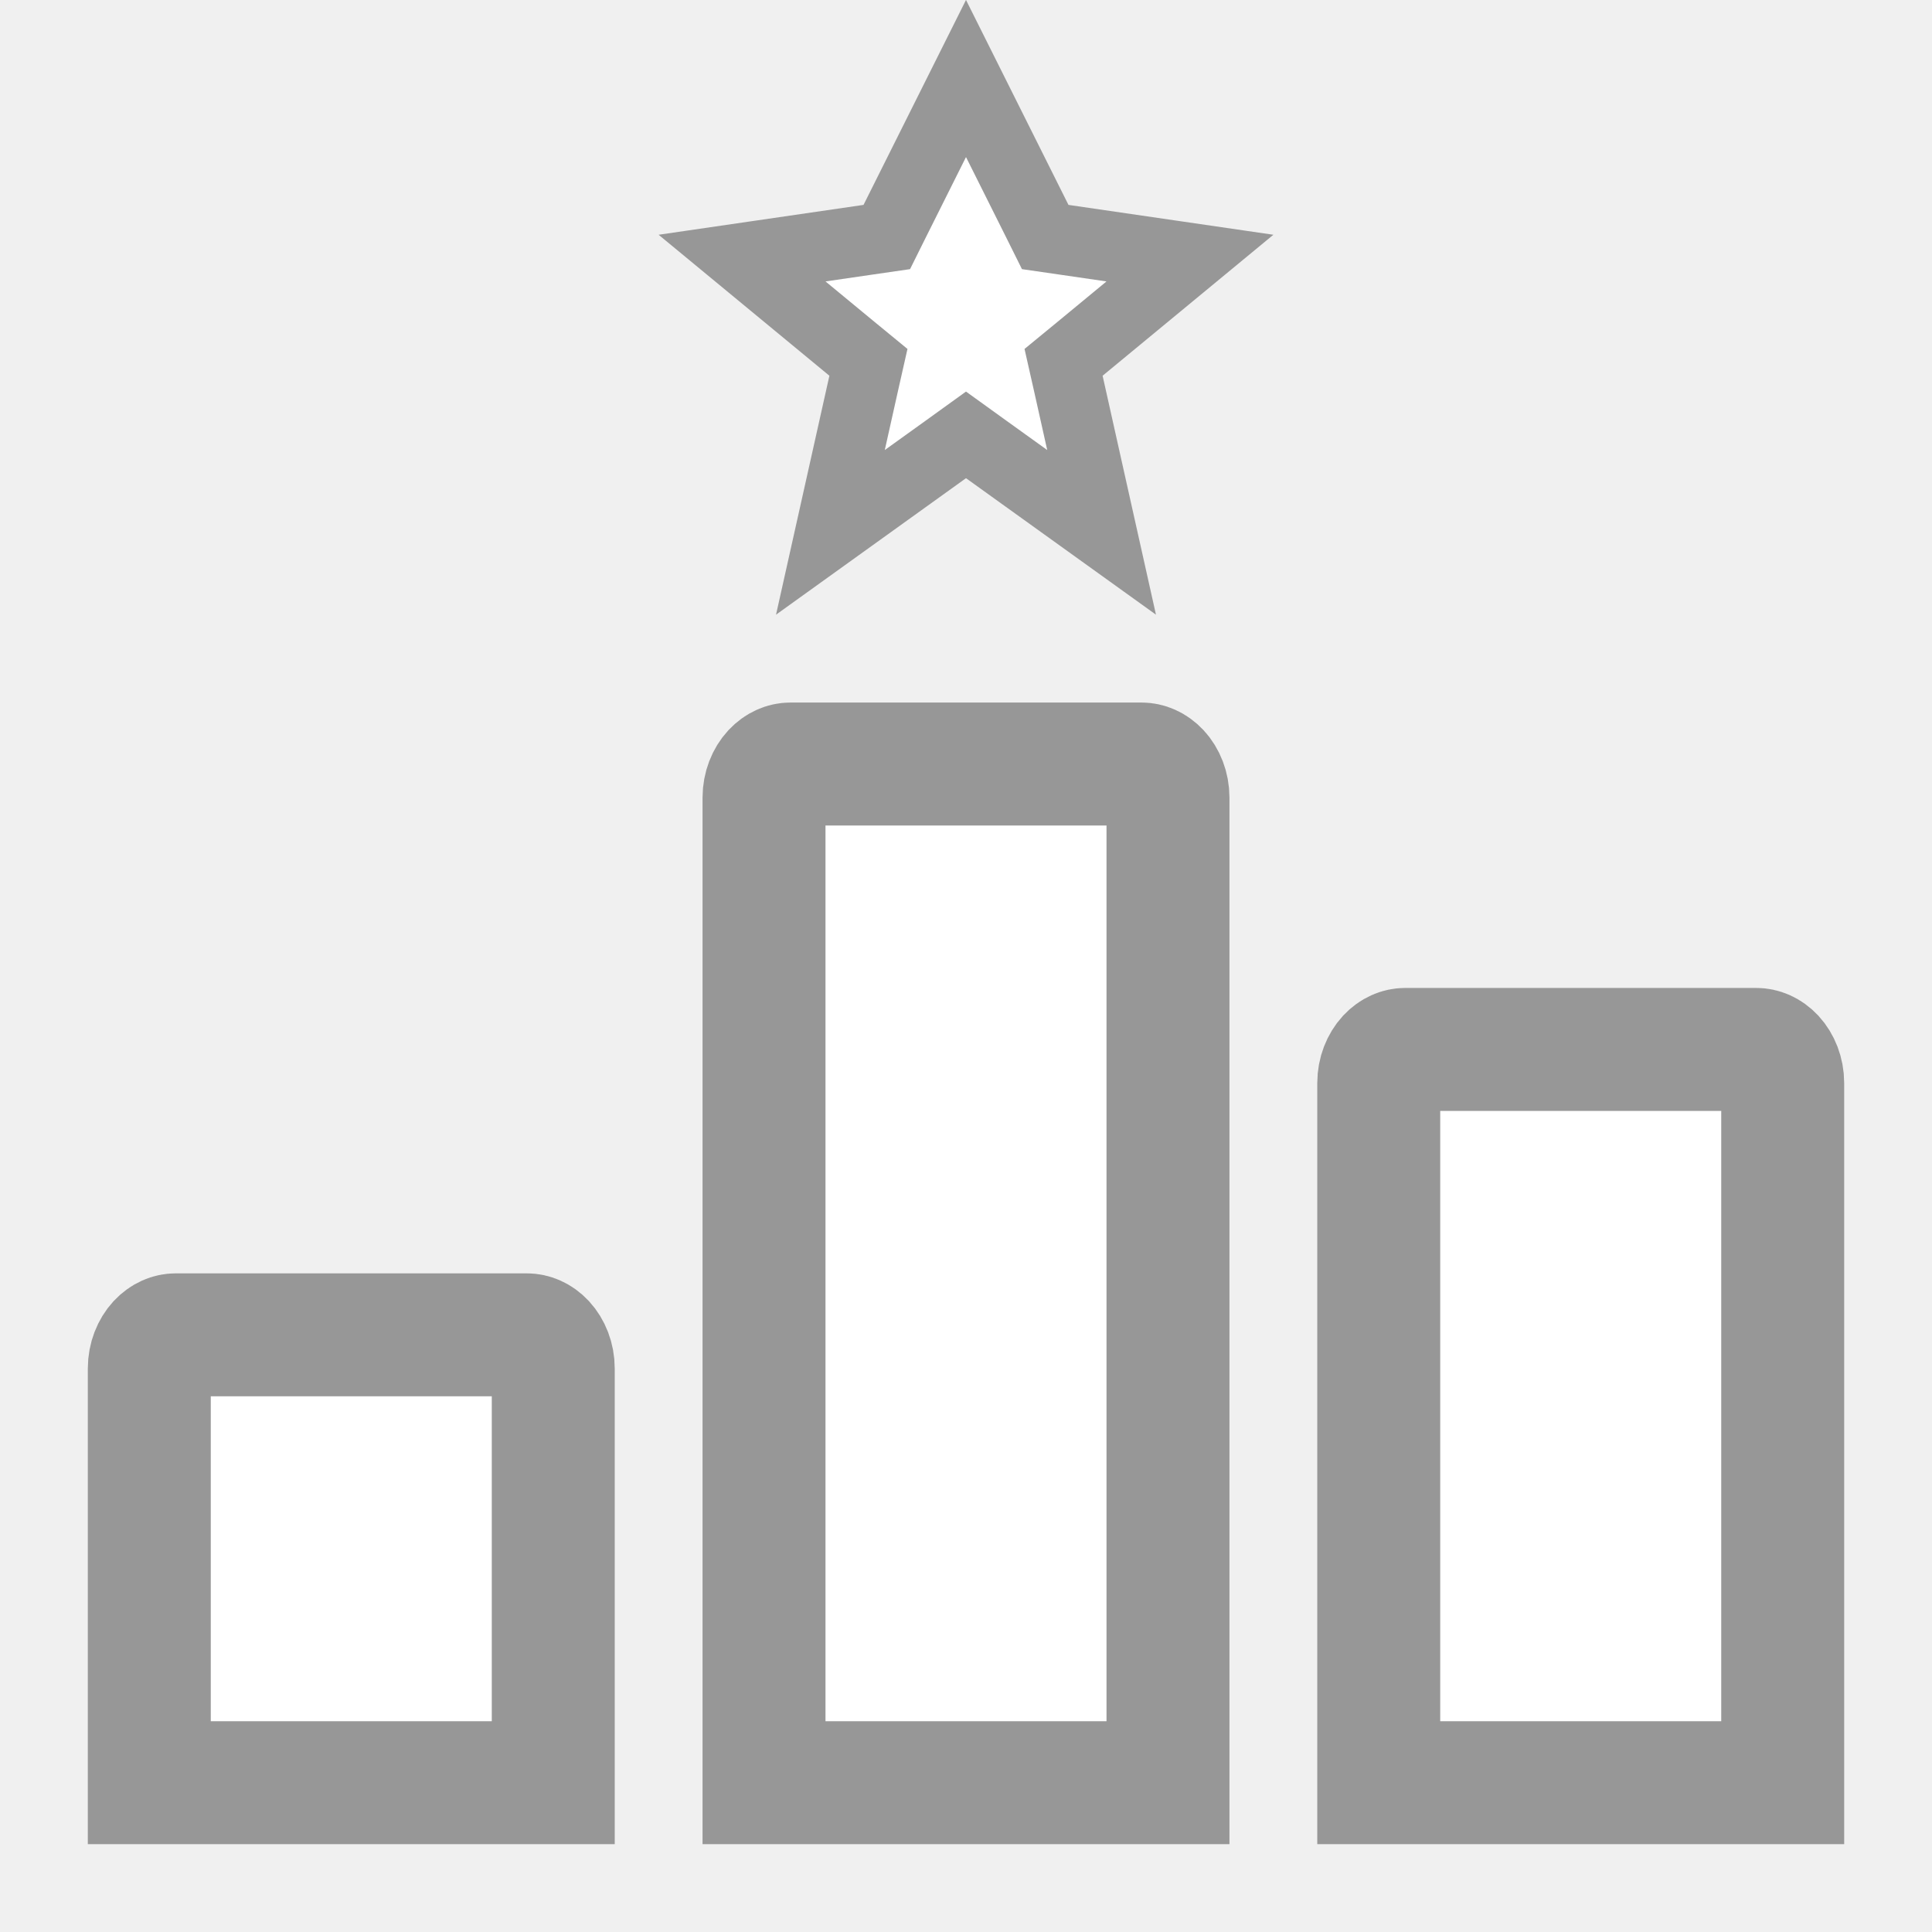
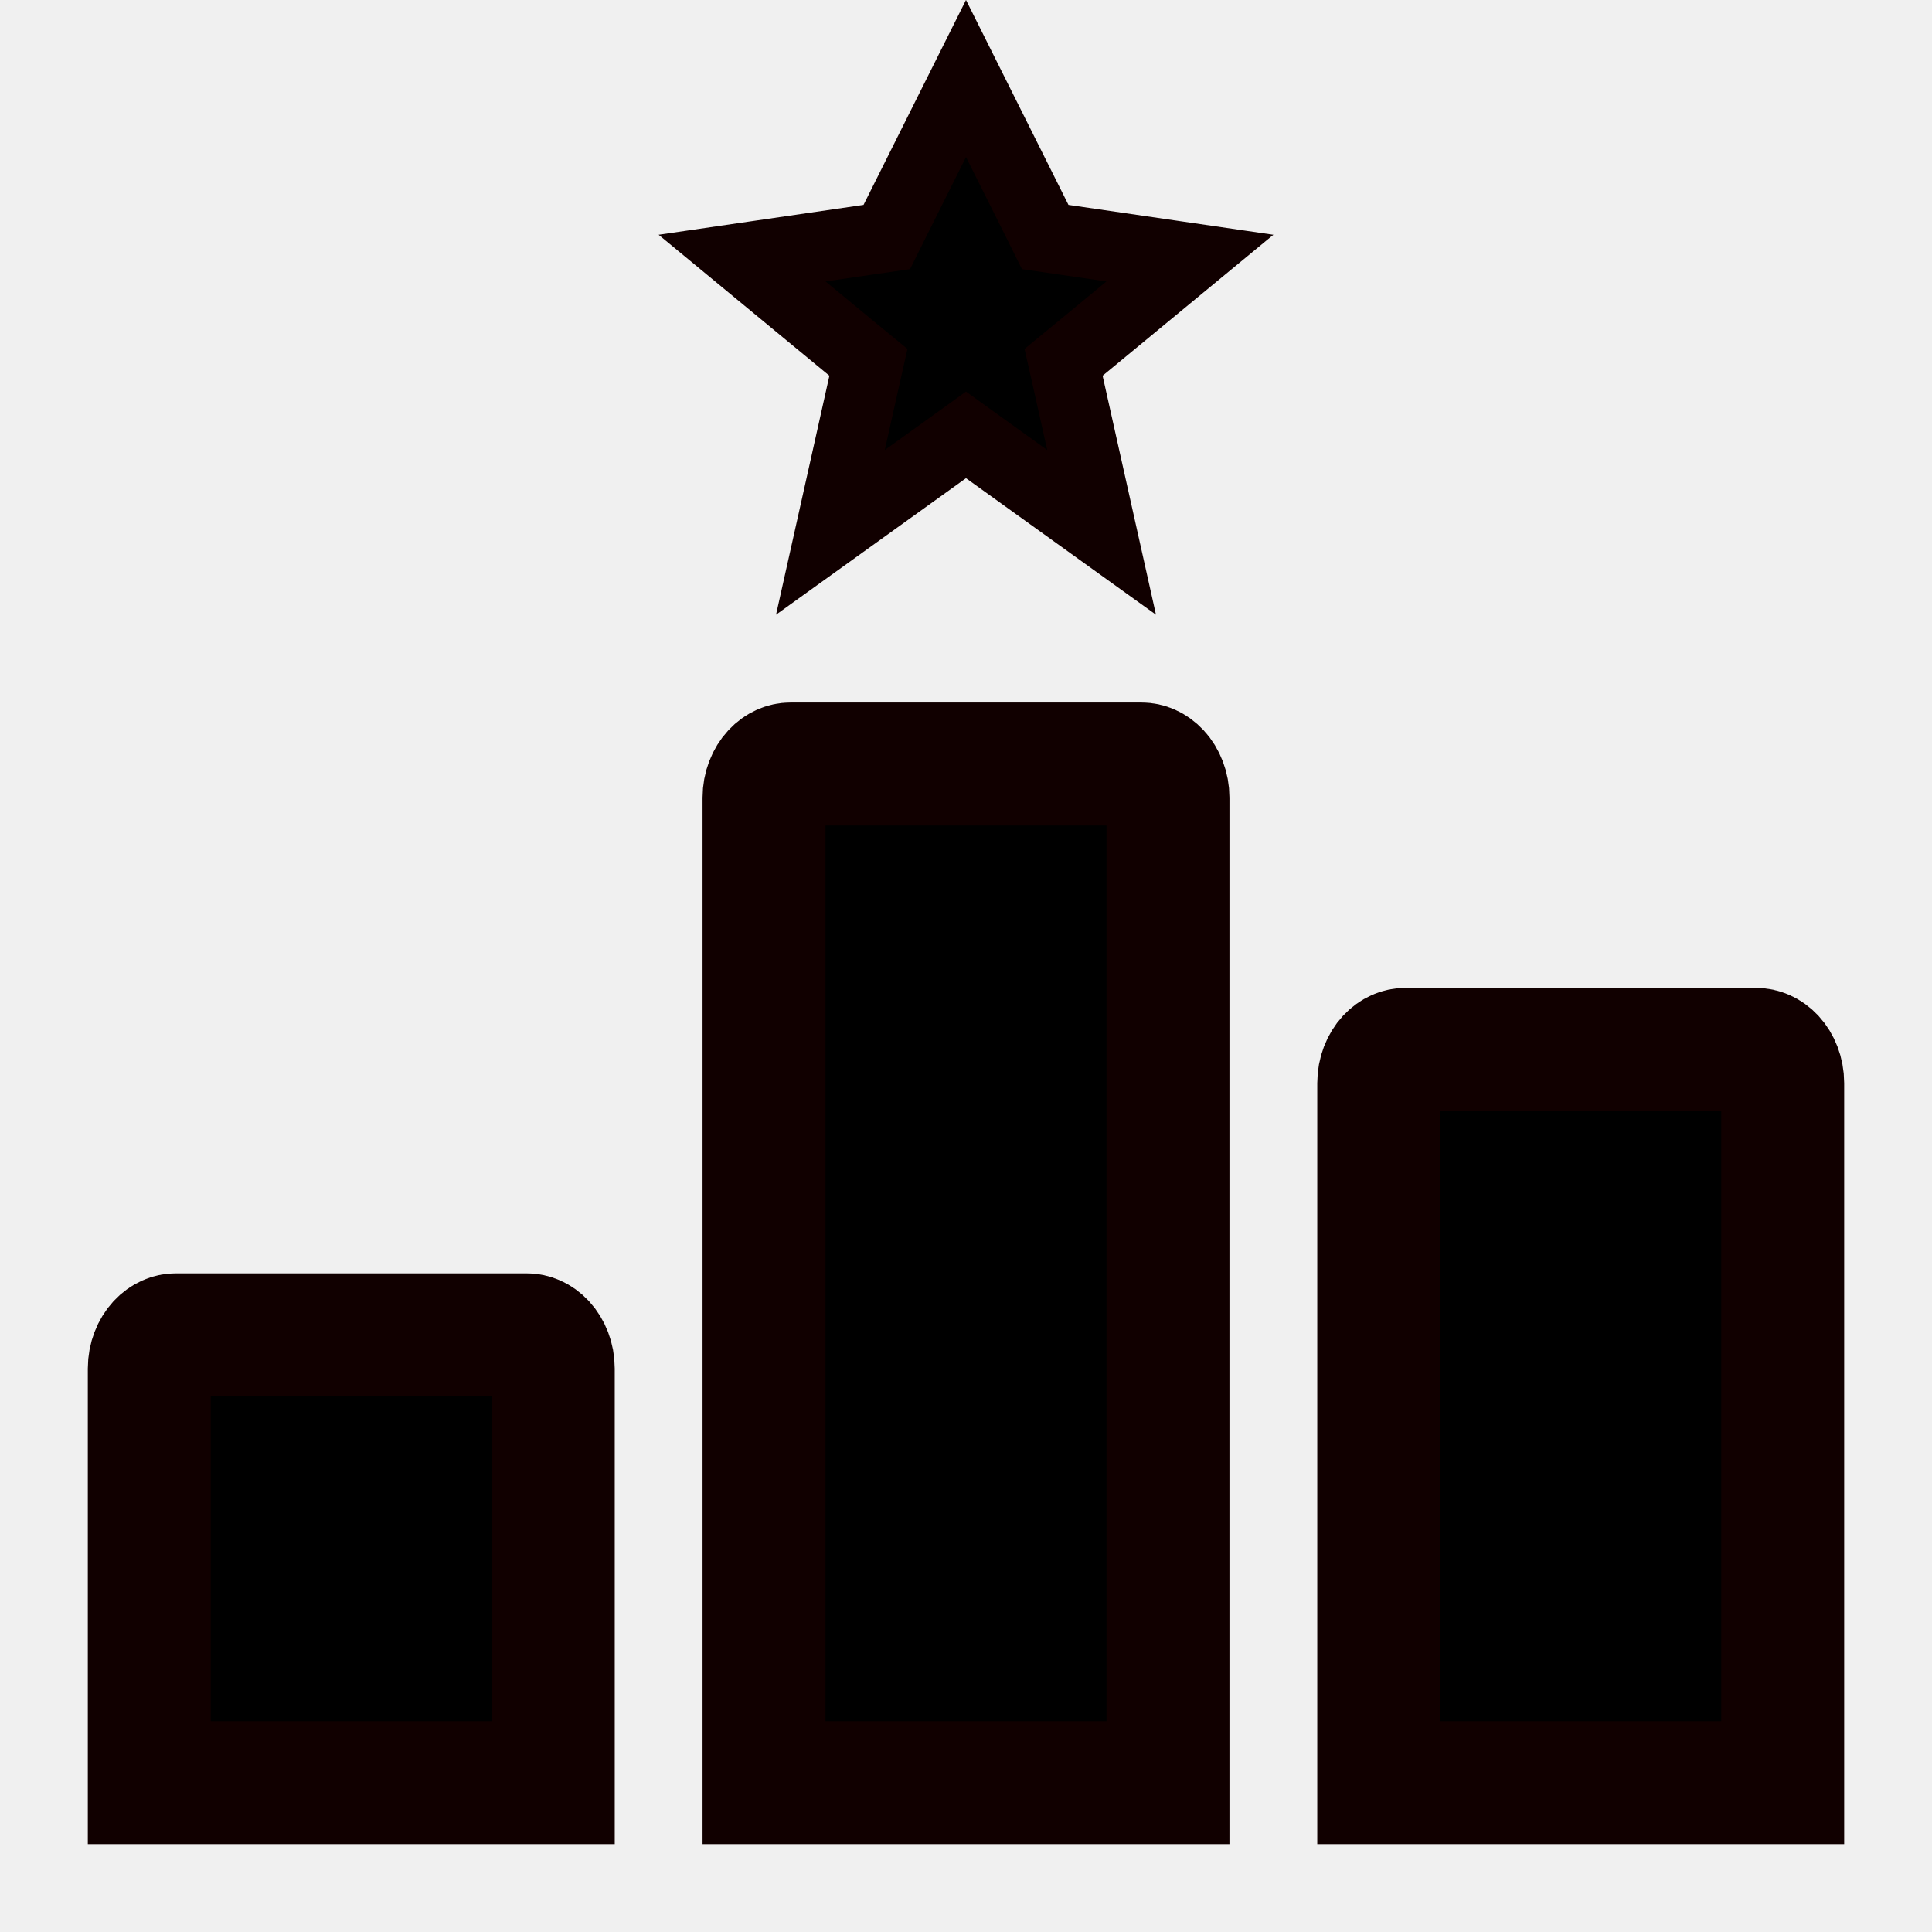
- <svg xmlns="http://www.w3.org/2000/svg" width="22" height="22" viewBox="0 0 22 22" fill="#fff">
-   <path d="M2 15.2H6C6.061 15.2 6.131 15.226 6.193 15.292C6.256 15.361 6.3 15.464 6.3 15.583V20.3H1.7V15.583C1.7 15.464 1.744 15.361 1.807 15.292C1.869 15.226 1.939 15.2 2 15.2ZM9 8.7H13C13.061 8.7 13.131 8.726 13.193 8.792C13.256 8.86 13.3 8.964 13.3 9.083V20.3H8.7V9.083C8.7 8.964 8.744 8.86 8.807 8.792C8.869 8.726 8.939 8.7 9 8.7ZM16 11.95H20C20.061 11.95 20.131 11.976 20.193 12.042C20.256 12.111 20.3 12.214 20.3 12.333V20.3H15.7V12.333C15.7 12.214 15.744 12.111 15.807 12.042C15.869 11.976 15.939 11.95 16 11.95Z" stroke="#979797" stroke-width="1.4" fill="#fff" />
-   <path d="M9.891 2.729L10.098 2.699L10.191 2.512L11 0.894L11.809 2.512L11.902 2.699L12.109 2.729L13.55 2.939L12.301 3.97L12.111 4.126L12.165 4.365L12.544 6.062L11.233 5.12L11 4.952L10.767 5.12L9.456 6.062L9.835 4.365L9.889 4.126L9.699 3.97L8.45 2.939L9.891 2.729Z" stroke="#979797" stroke-width="0.8" fill="#fff" />
+ <svg xmlns="http://www.w3.org/2000/svg" width="22" height="22" viewBox="0 0 22 22" fill="#000">
+   <path d="M2 15.2H6C6.061 15.2 6.131 15.226 6.193 15.292C6.256 15.361 6.3 15.464 6.3 15.583V20.3H1.7V15.583C1.7 15.464 1.744 15.361 1.807 15.292C1.869 15.226 1.939 15.2 2 15.2ZM9 8.7H13C13.061 8.7 13.131 8.726 13.193 8.792C13.256 8.86 13.3 8.964 13.3 9.083V20.3H8.7V9.083C8.7 8.964 8.744 8.86 8.807 8.792C8.869 8.726 8.939 8.7 9 8.7ZM16 11.95H20C20.061 11.95 20.131 11.976 20.193 12.042C20.256 12.111 20.3 12.214 20.3 12.333V20.3H15.7V12.333C15.7 12.214 15.744 12.111 15.807 12.042C15.869 11.976 15.939 11.95 16 11.95Z" stroke="#100" stroke-width="1.4" fill="#000" />
+   <path d="M9.891 2.729L10.098 2.699L10.191 2.512L11 0.894L11.809 2.512L11.902 2.699L12.109 2.729L13.55 2.939L12.301 3.97L12.111 4.126L12.165 4.365L12.544 6.062L11.233 5.12L11 4.952L10.767 5.12L9.456 6.062L9.835 4.365L9.889 4.126L9.699 3.97L8.45 2.939L9.891 2.729Z" stroke="#100" stroke-width="0.8" fill="#000" />
</svg>
